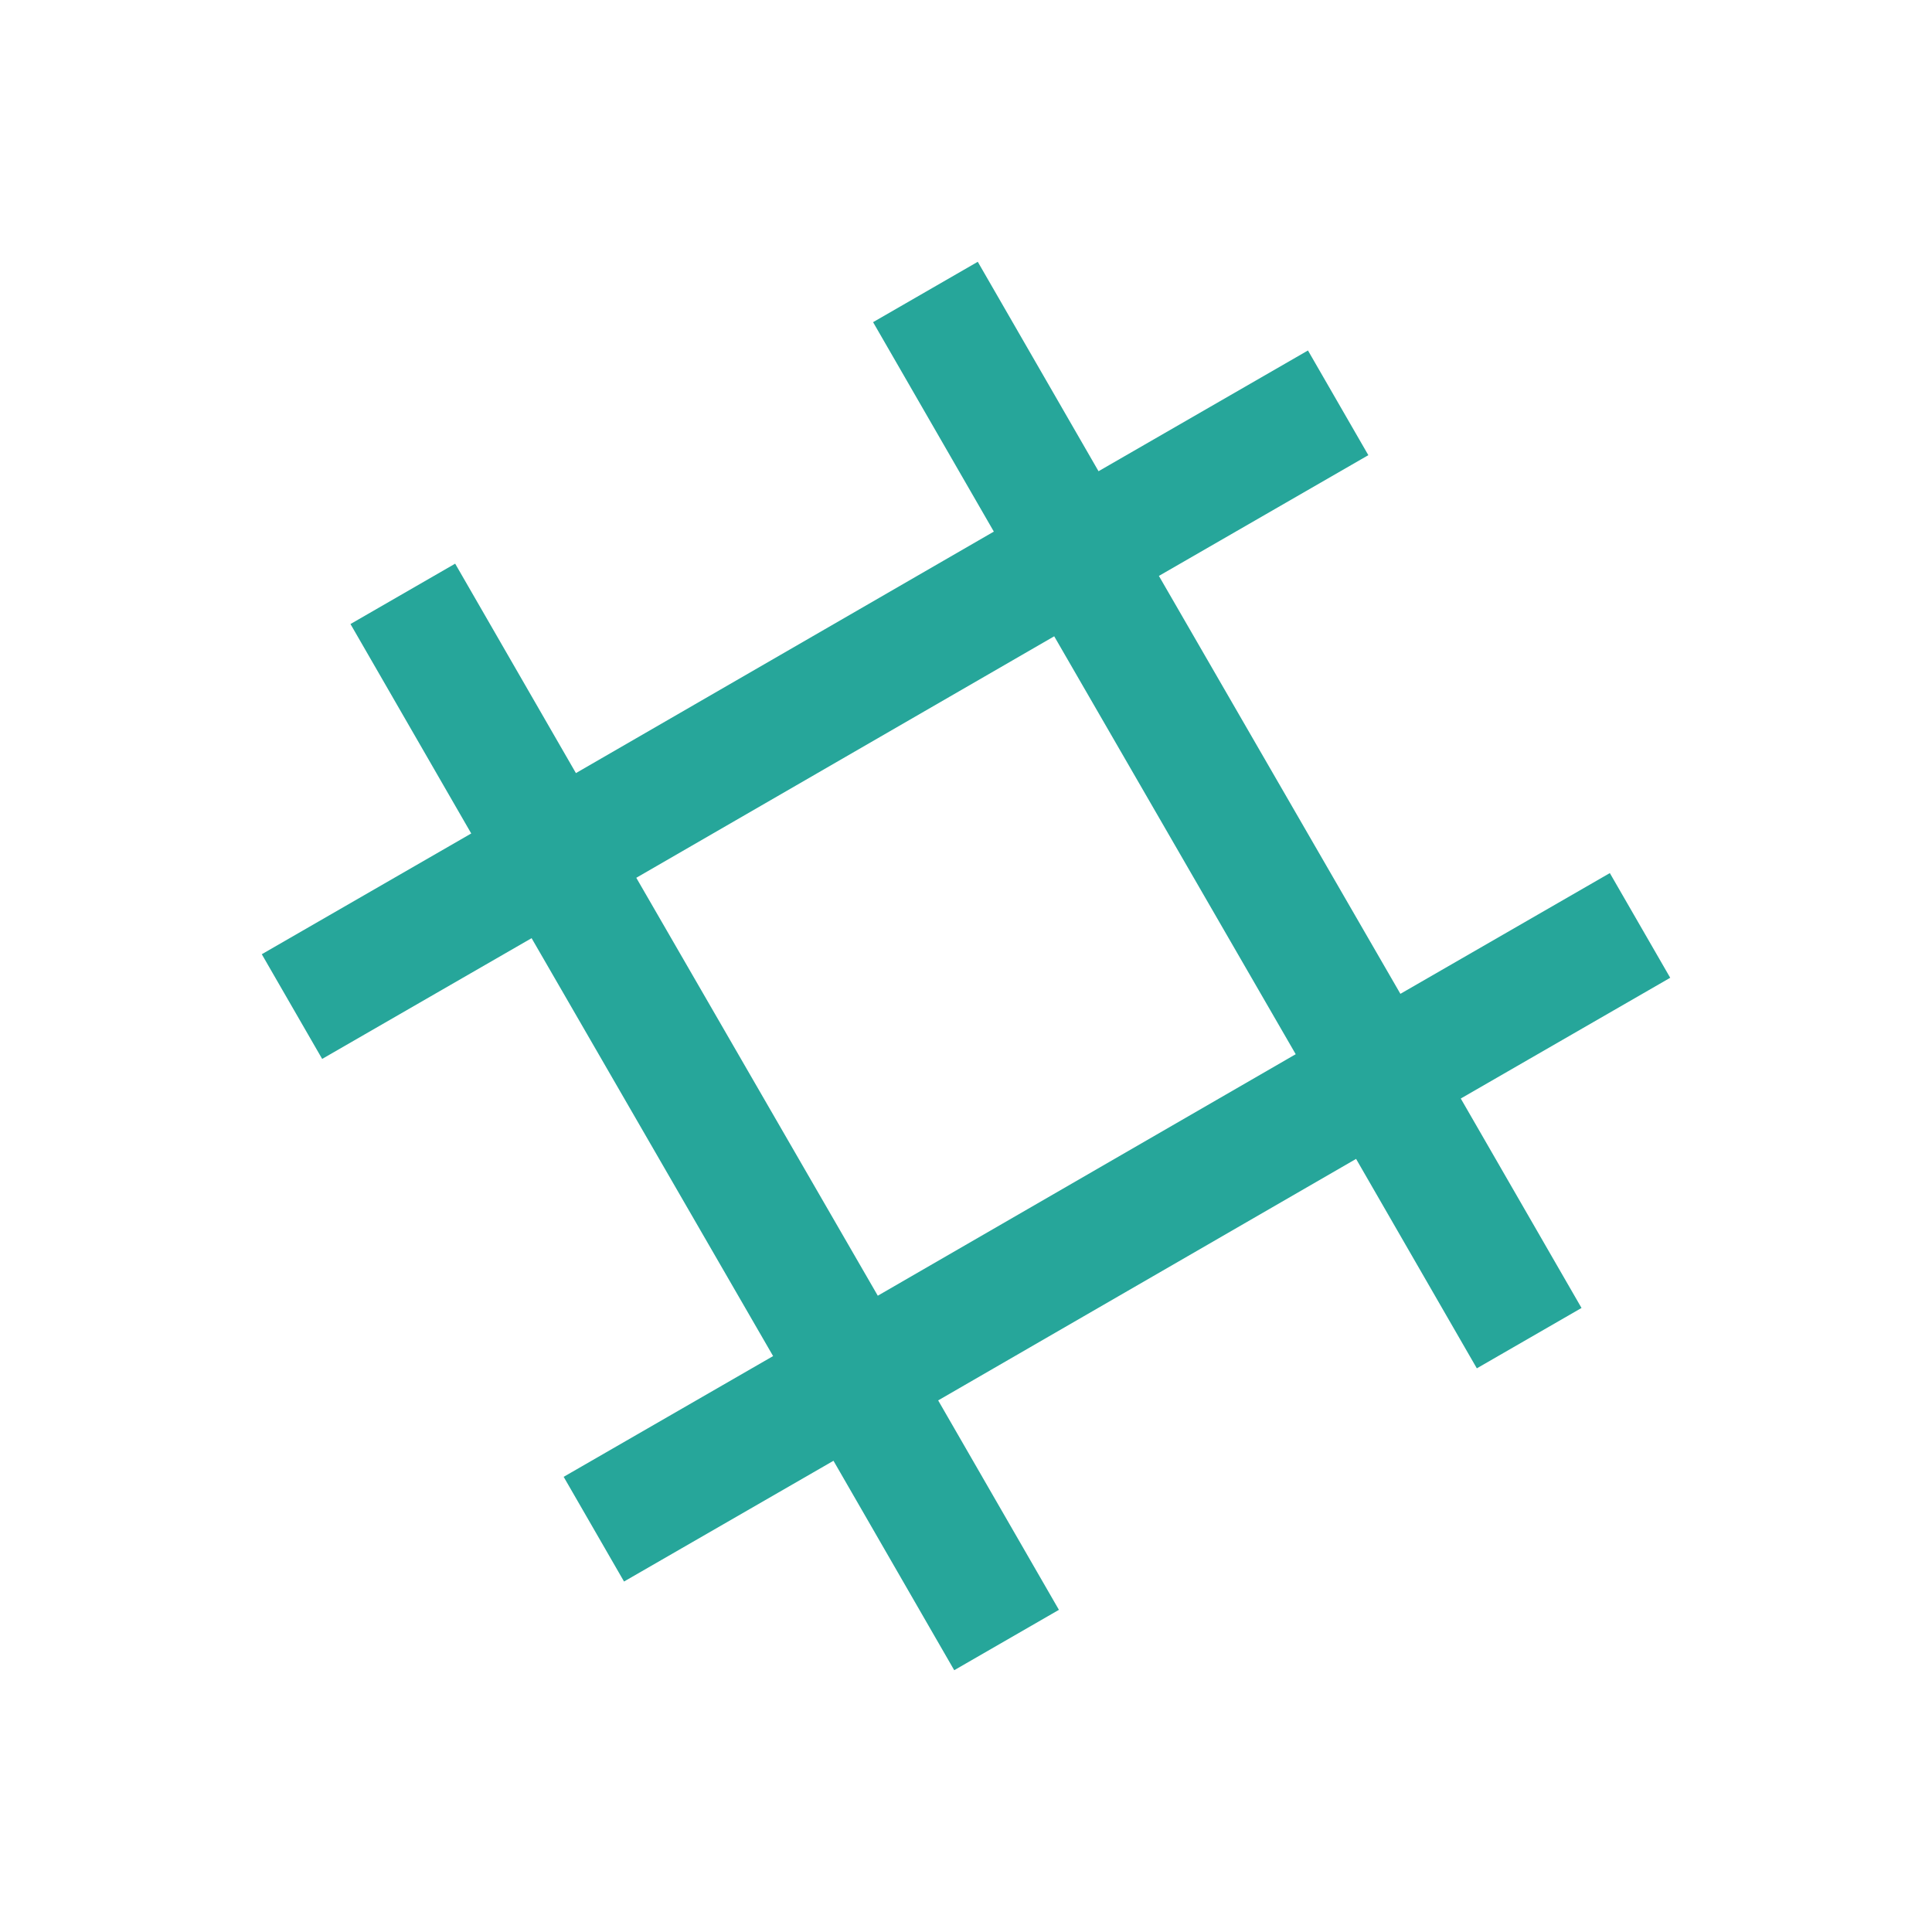
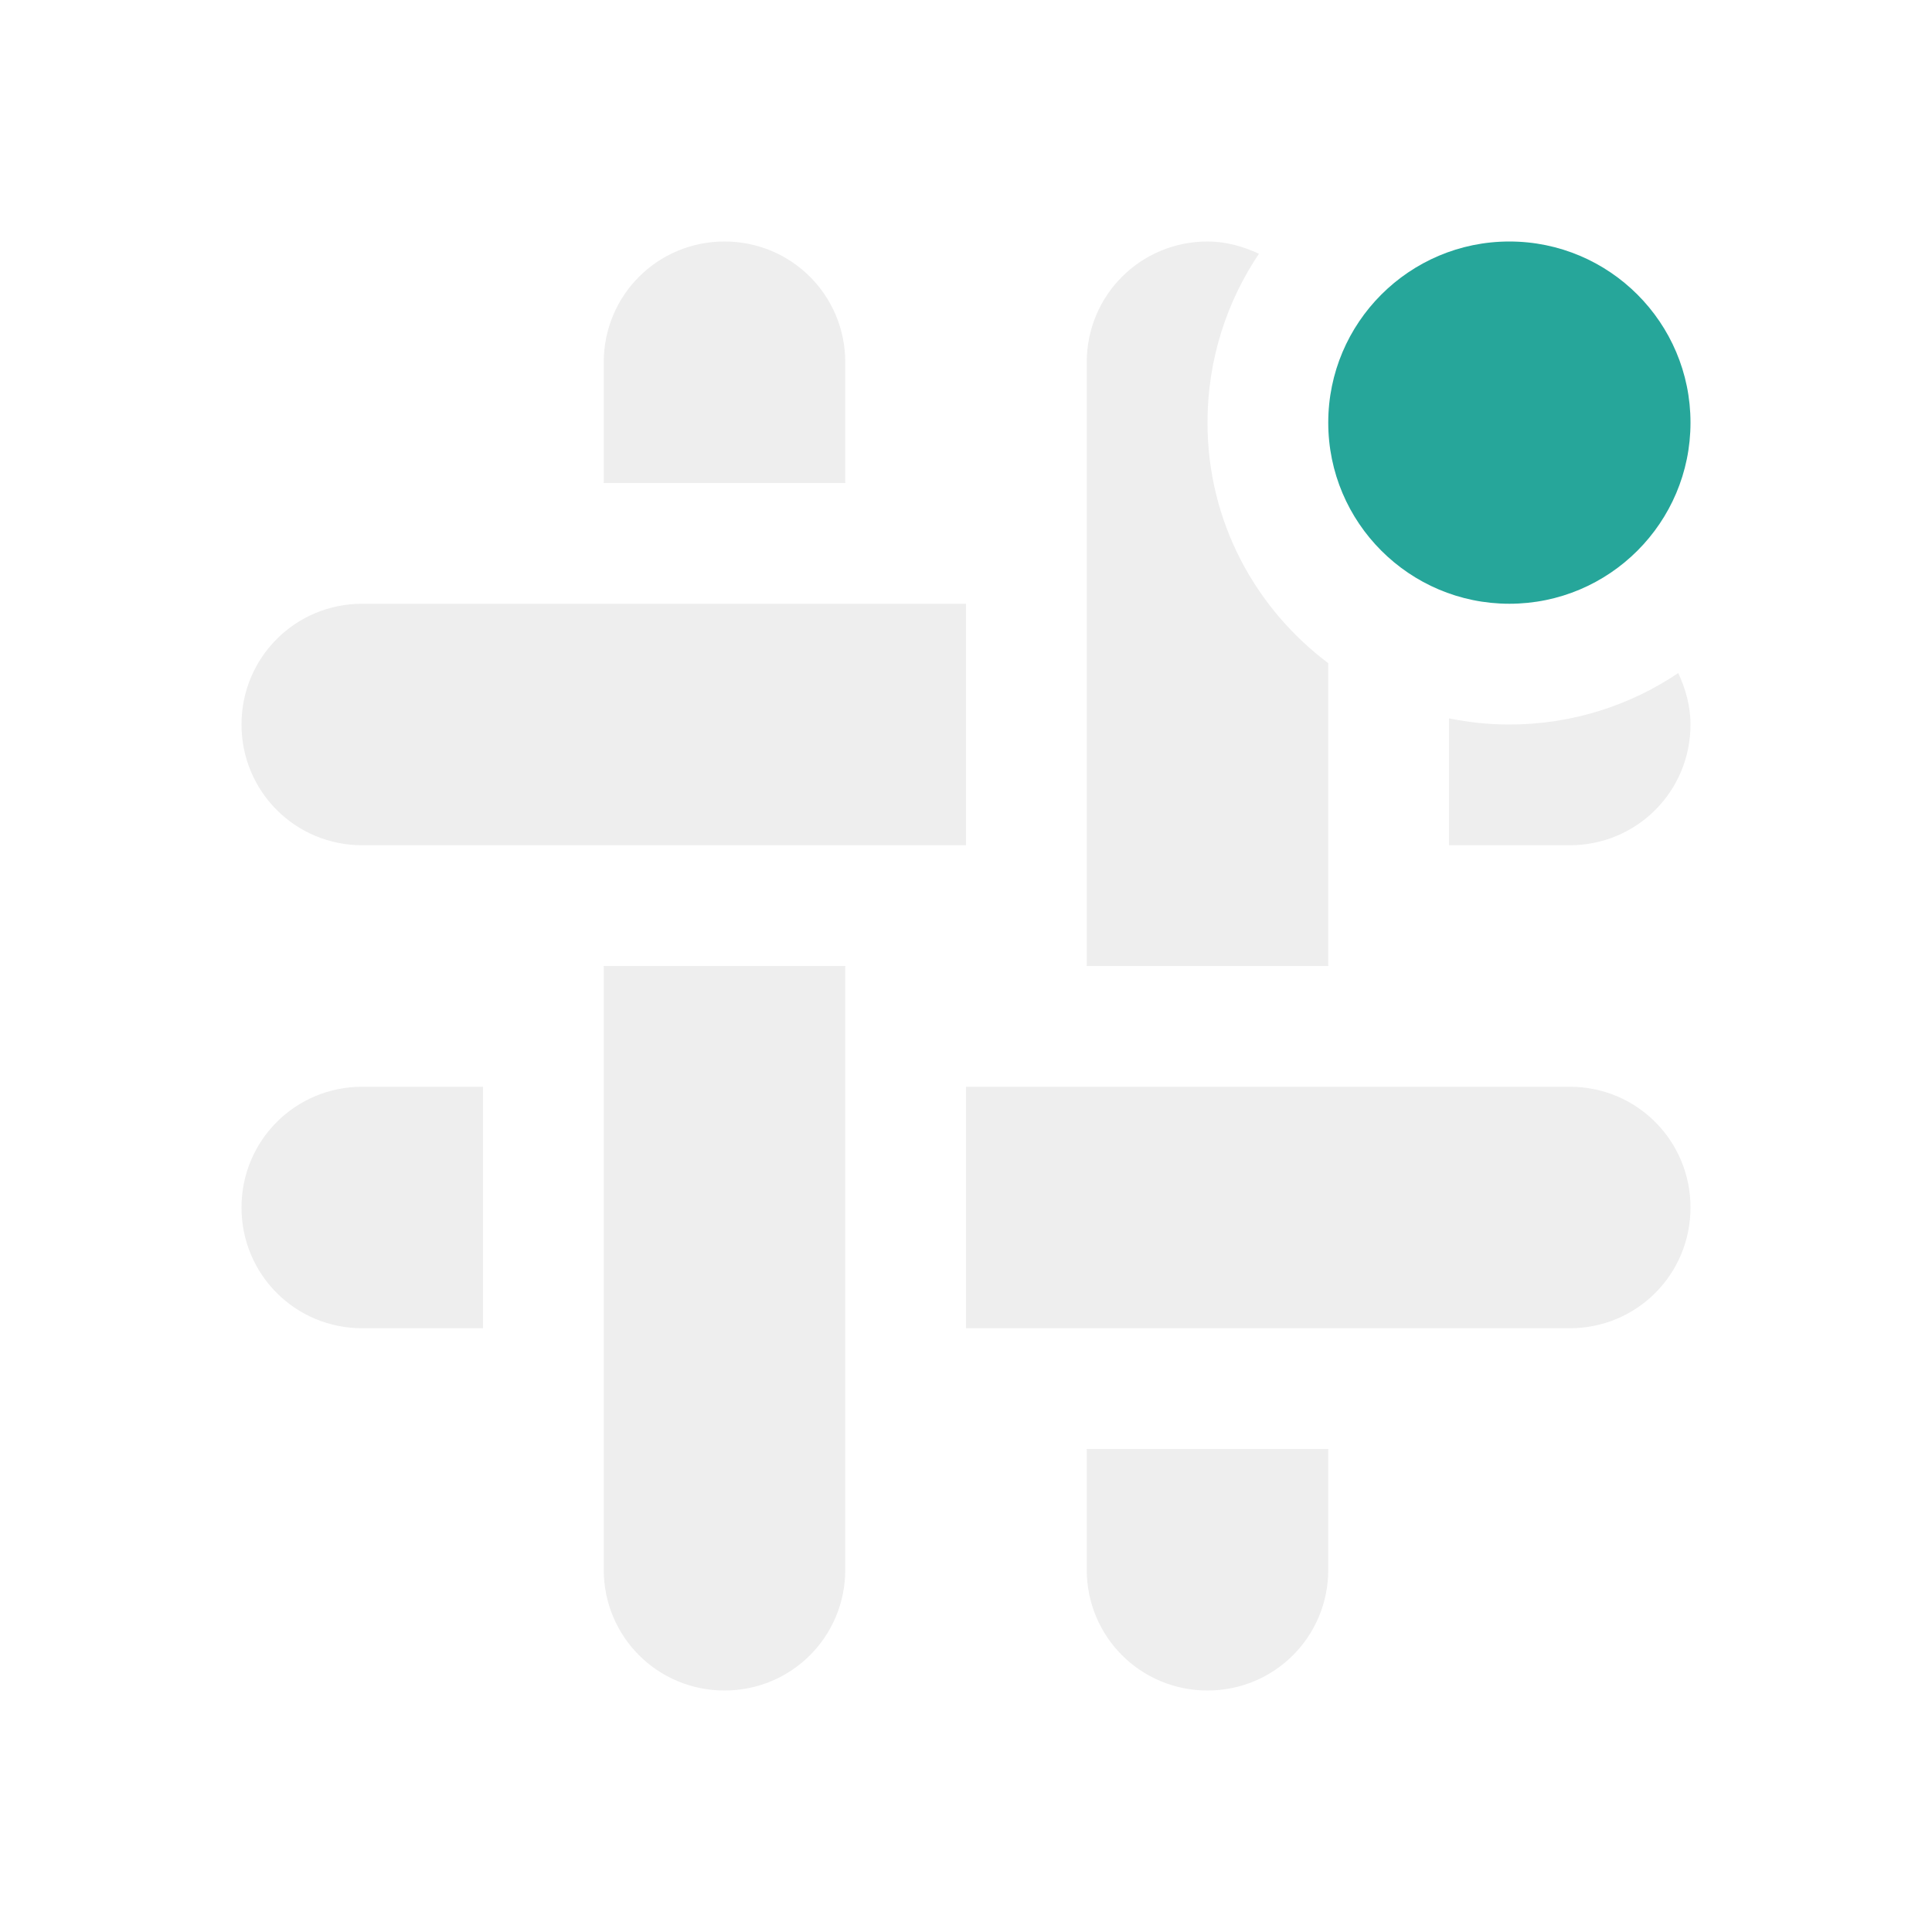
<svg xmlns="http://www.w3.org/2000/svg" width="32px" height="32px" viewBox="0 0 32 32" version="1.1">
  <g id="surface1">
-     <path style=" stroke:none;fill-rule:nonzero;fill:rgb(14.902%,65.098%,60.392%);fill-opacity:1;" d="M 5.805 10.336 L 7.805 13.805 L 4.336 15.805 L 5.336 17.539 L 8.805 15.539 L 12.805 22.461 L 9.336 24.461 L 10.336 26.195 L 13.805 24.195 L 15.805 27.664 L 17.539 26.664 L 15.539 23.195 L 22.461 19.195 L 24.461 22.664 L 26.195 21.664 L 24.195 18.195 L 27.664 16.195 L 26.664 14.461 L 23.195 16.461 L 19.195 9.539 L 22.664 7.539 L 21.664 5.805 L 18.195 7.805 L 16.195 4.336 L 14.461 5.336 L 16.461 8.805 L 9.539 12.805 L 7.539 9.336 Z M 10.539 14.539 L 17.461 10.539 L 21.461 17.461 L 14.539 21.461 Z M 10.539 14.539 " />
+     <defs>
+       <style id="current-color-scheme" type="text/css">
+    .ColorScheme-Text { color:#eeeeee; } .ColorScheme-Highlight { color:#424242; }
+   </style>
+     </defs>
+     <path style="fill:currentColor" class="ColorScheme-Text" d="M 12 4 C 10.891 4 10 4.891 10 6 L 10 8 L 14 8 L 14 6 C 14 4.891 13.109 4 12 4 Z M 20 4 C 18.891 4 18 4.891 18 6 L 18 16 L 22 16 L 22 10.984 C 20.789 10.074 20 8.637 20 7 C 20 5.961 20.316 5 20.852 4.203 C 20.59 4.082 20.309 4 20 4 Z M 6 10 C 4.891 10 4 10.891 4 12 C 4 13.109 4.891 14 6 14 L 16 14 L 16 10 Z M 27.797 11.148 C 27 11.684 26.039 12 25 12 C 24.656 12 24.324 11.965 24 11.898 L 24 14 L 26 14 C 27.109 14 28 13.109 28 12 C 28 11.691 27.918 11.41 27.797 11.148 Z M 10 16 L 10 26 C 10 27.109 10.891 28 12 28 C 13.109 28 14 27.109 14 26 L 14 16 Z M 6 18 C 4.891 18 4 18.891 4 20 C 4 21.109 4.891 22 6 22 L 8 22 L 8 18 Z M 16 18 L 16 22 L 26 22 C 27.109 22 28 21.109 28 20 C 28 18.891 27.109 18 26 18 Z M 18 24 L 18 26 C 18 27.109 18.891 28 20 28 C 21.109 28 22 27.109 22 26 L 22 24 Z M 18 24 " />
+     <path style=" stroke:none;fill-rule:nonzero;fill:rgb(14.902%,65.098%,60.392%);fill-opacity:1;" d="M 25 4 C 26.656 4 28 5.344 28 7 C 28 8.656 26.656 10 25 10 C 23.344 10 22 8.656 22 7 C 22 5.344 23.344 4 25 4 Z M 25 4 " />
  </g>
</svg>
